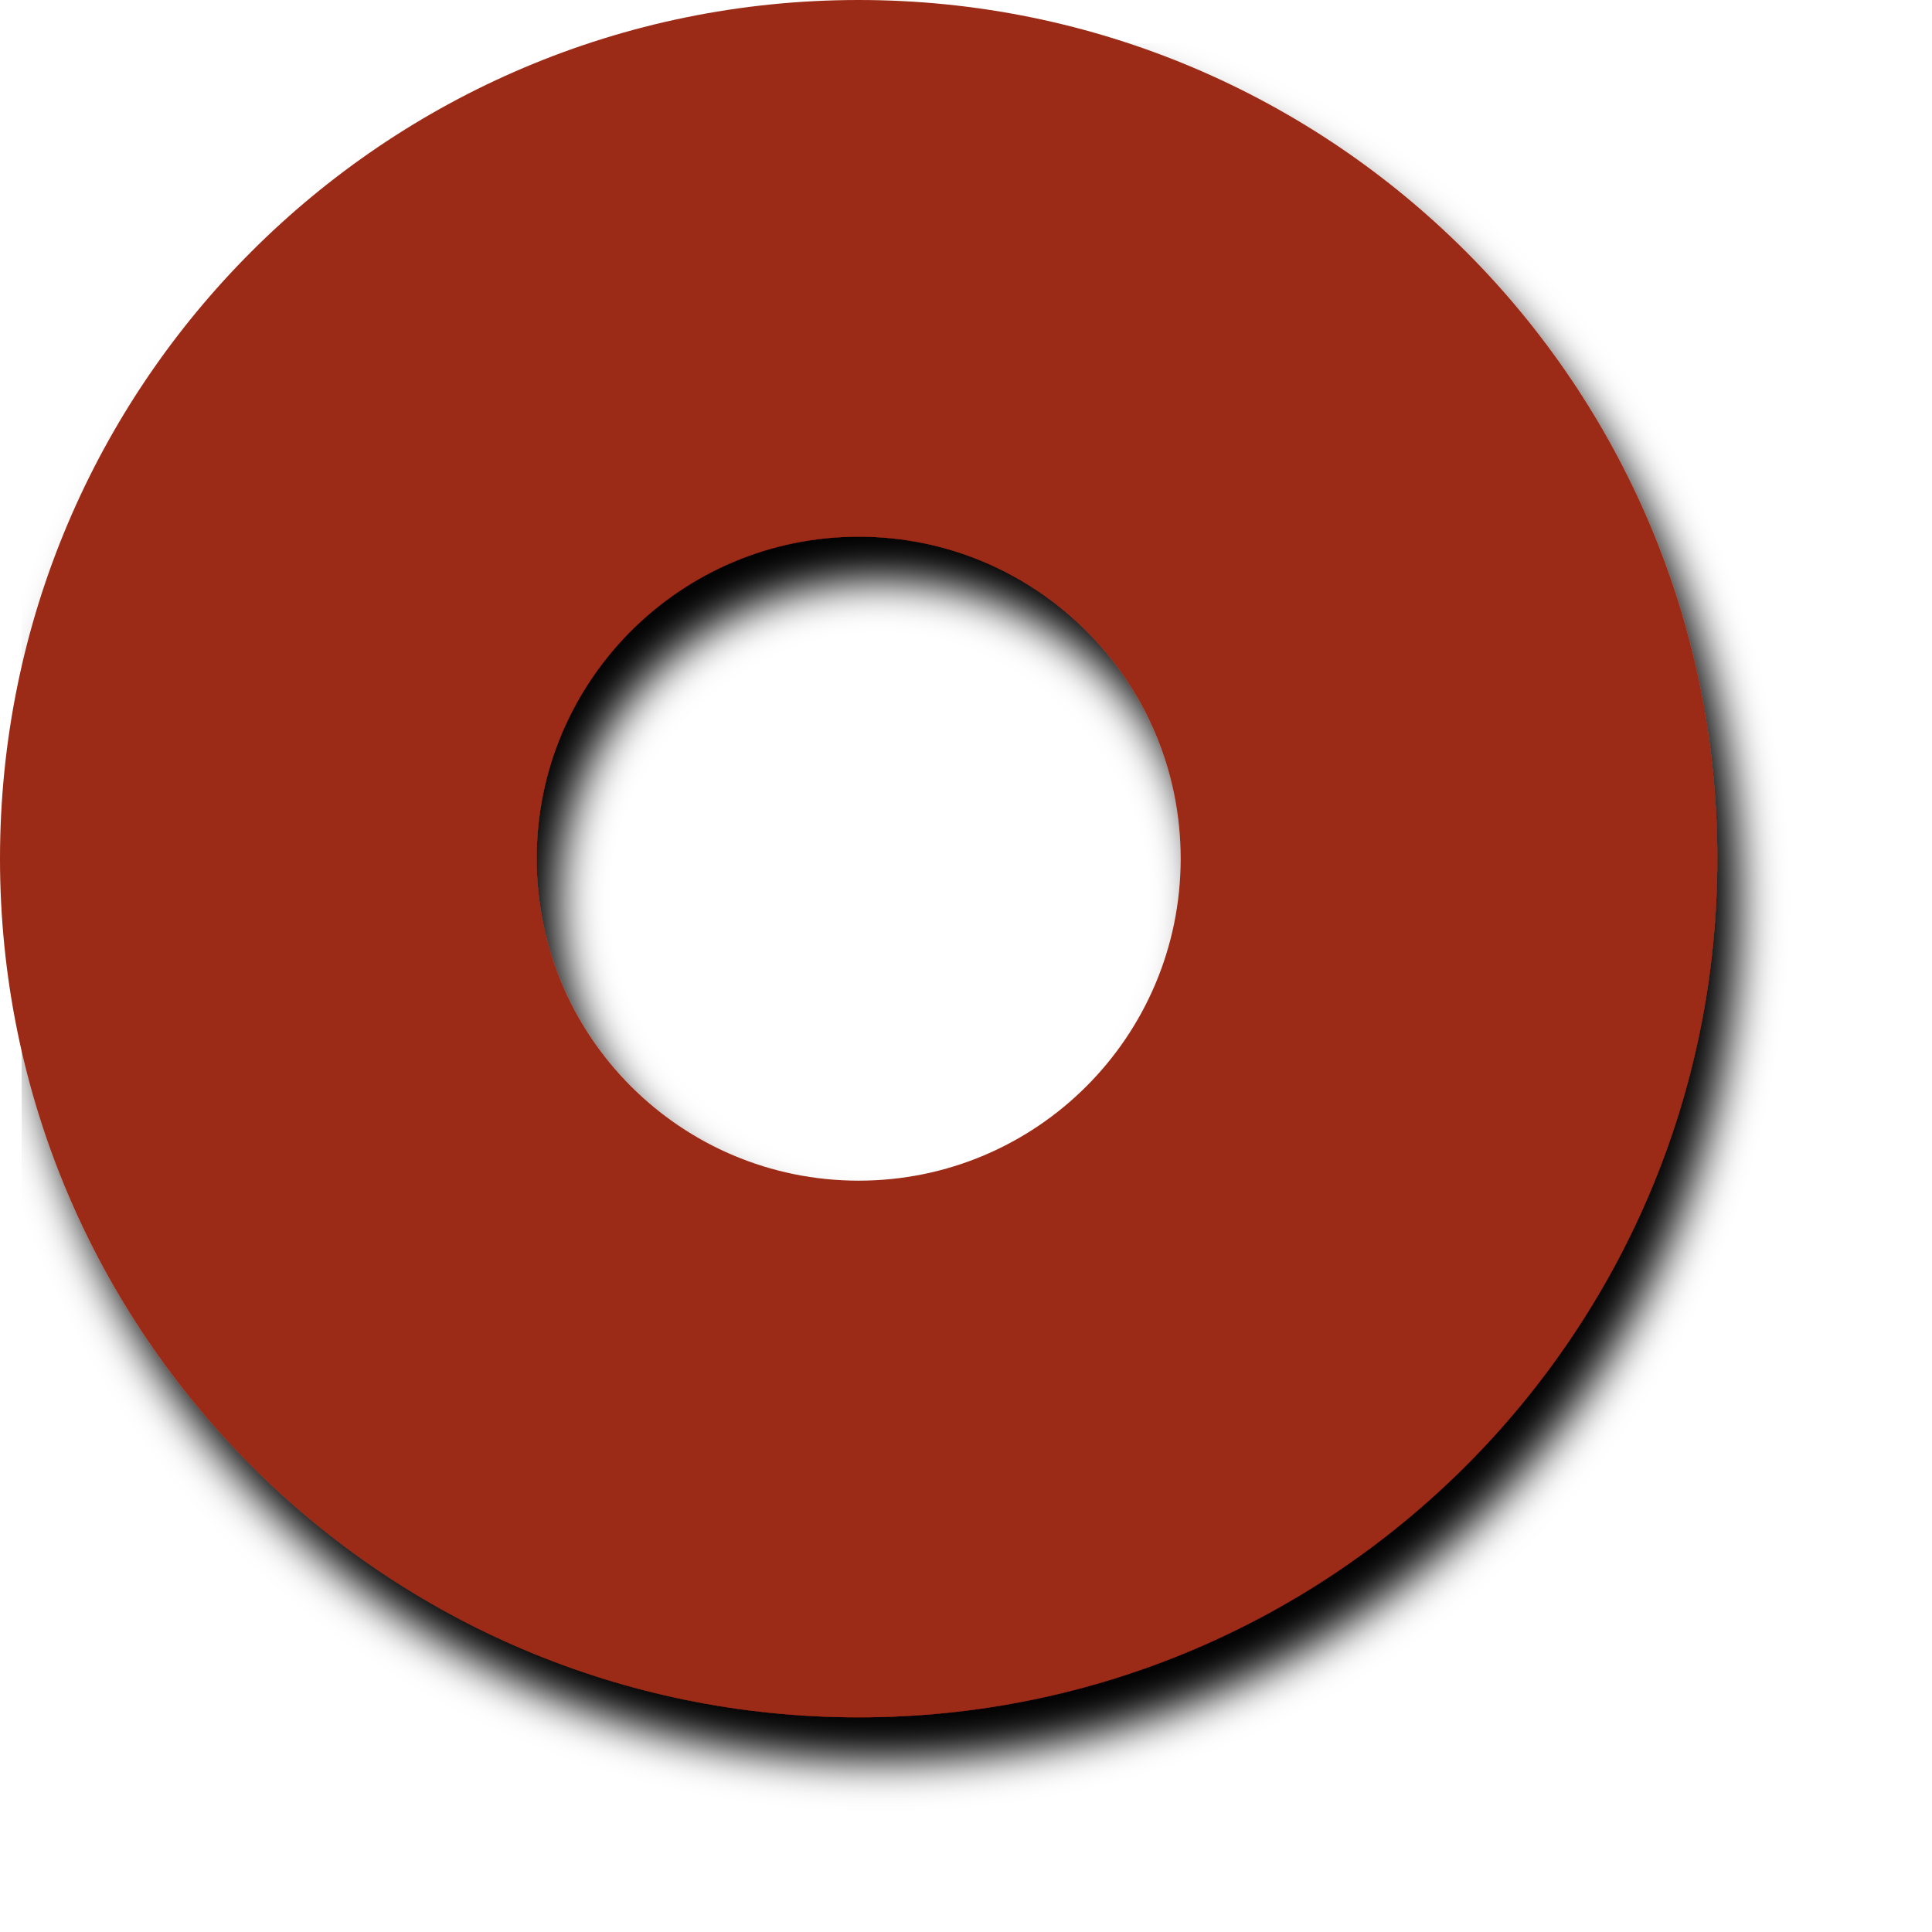
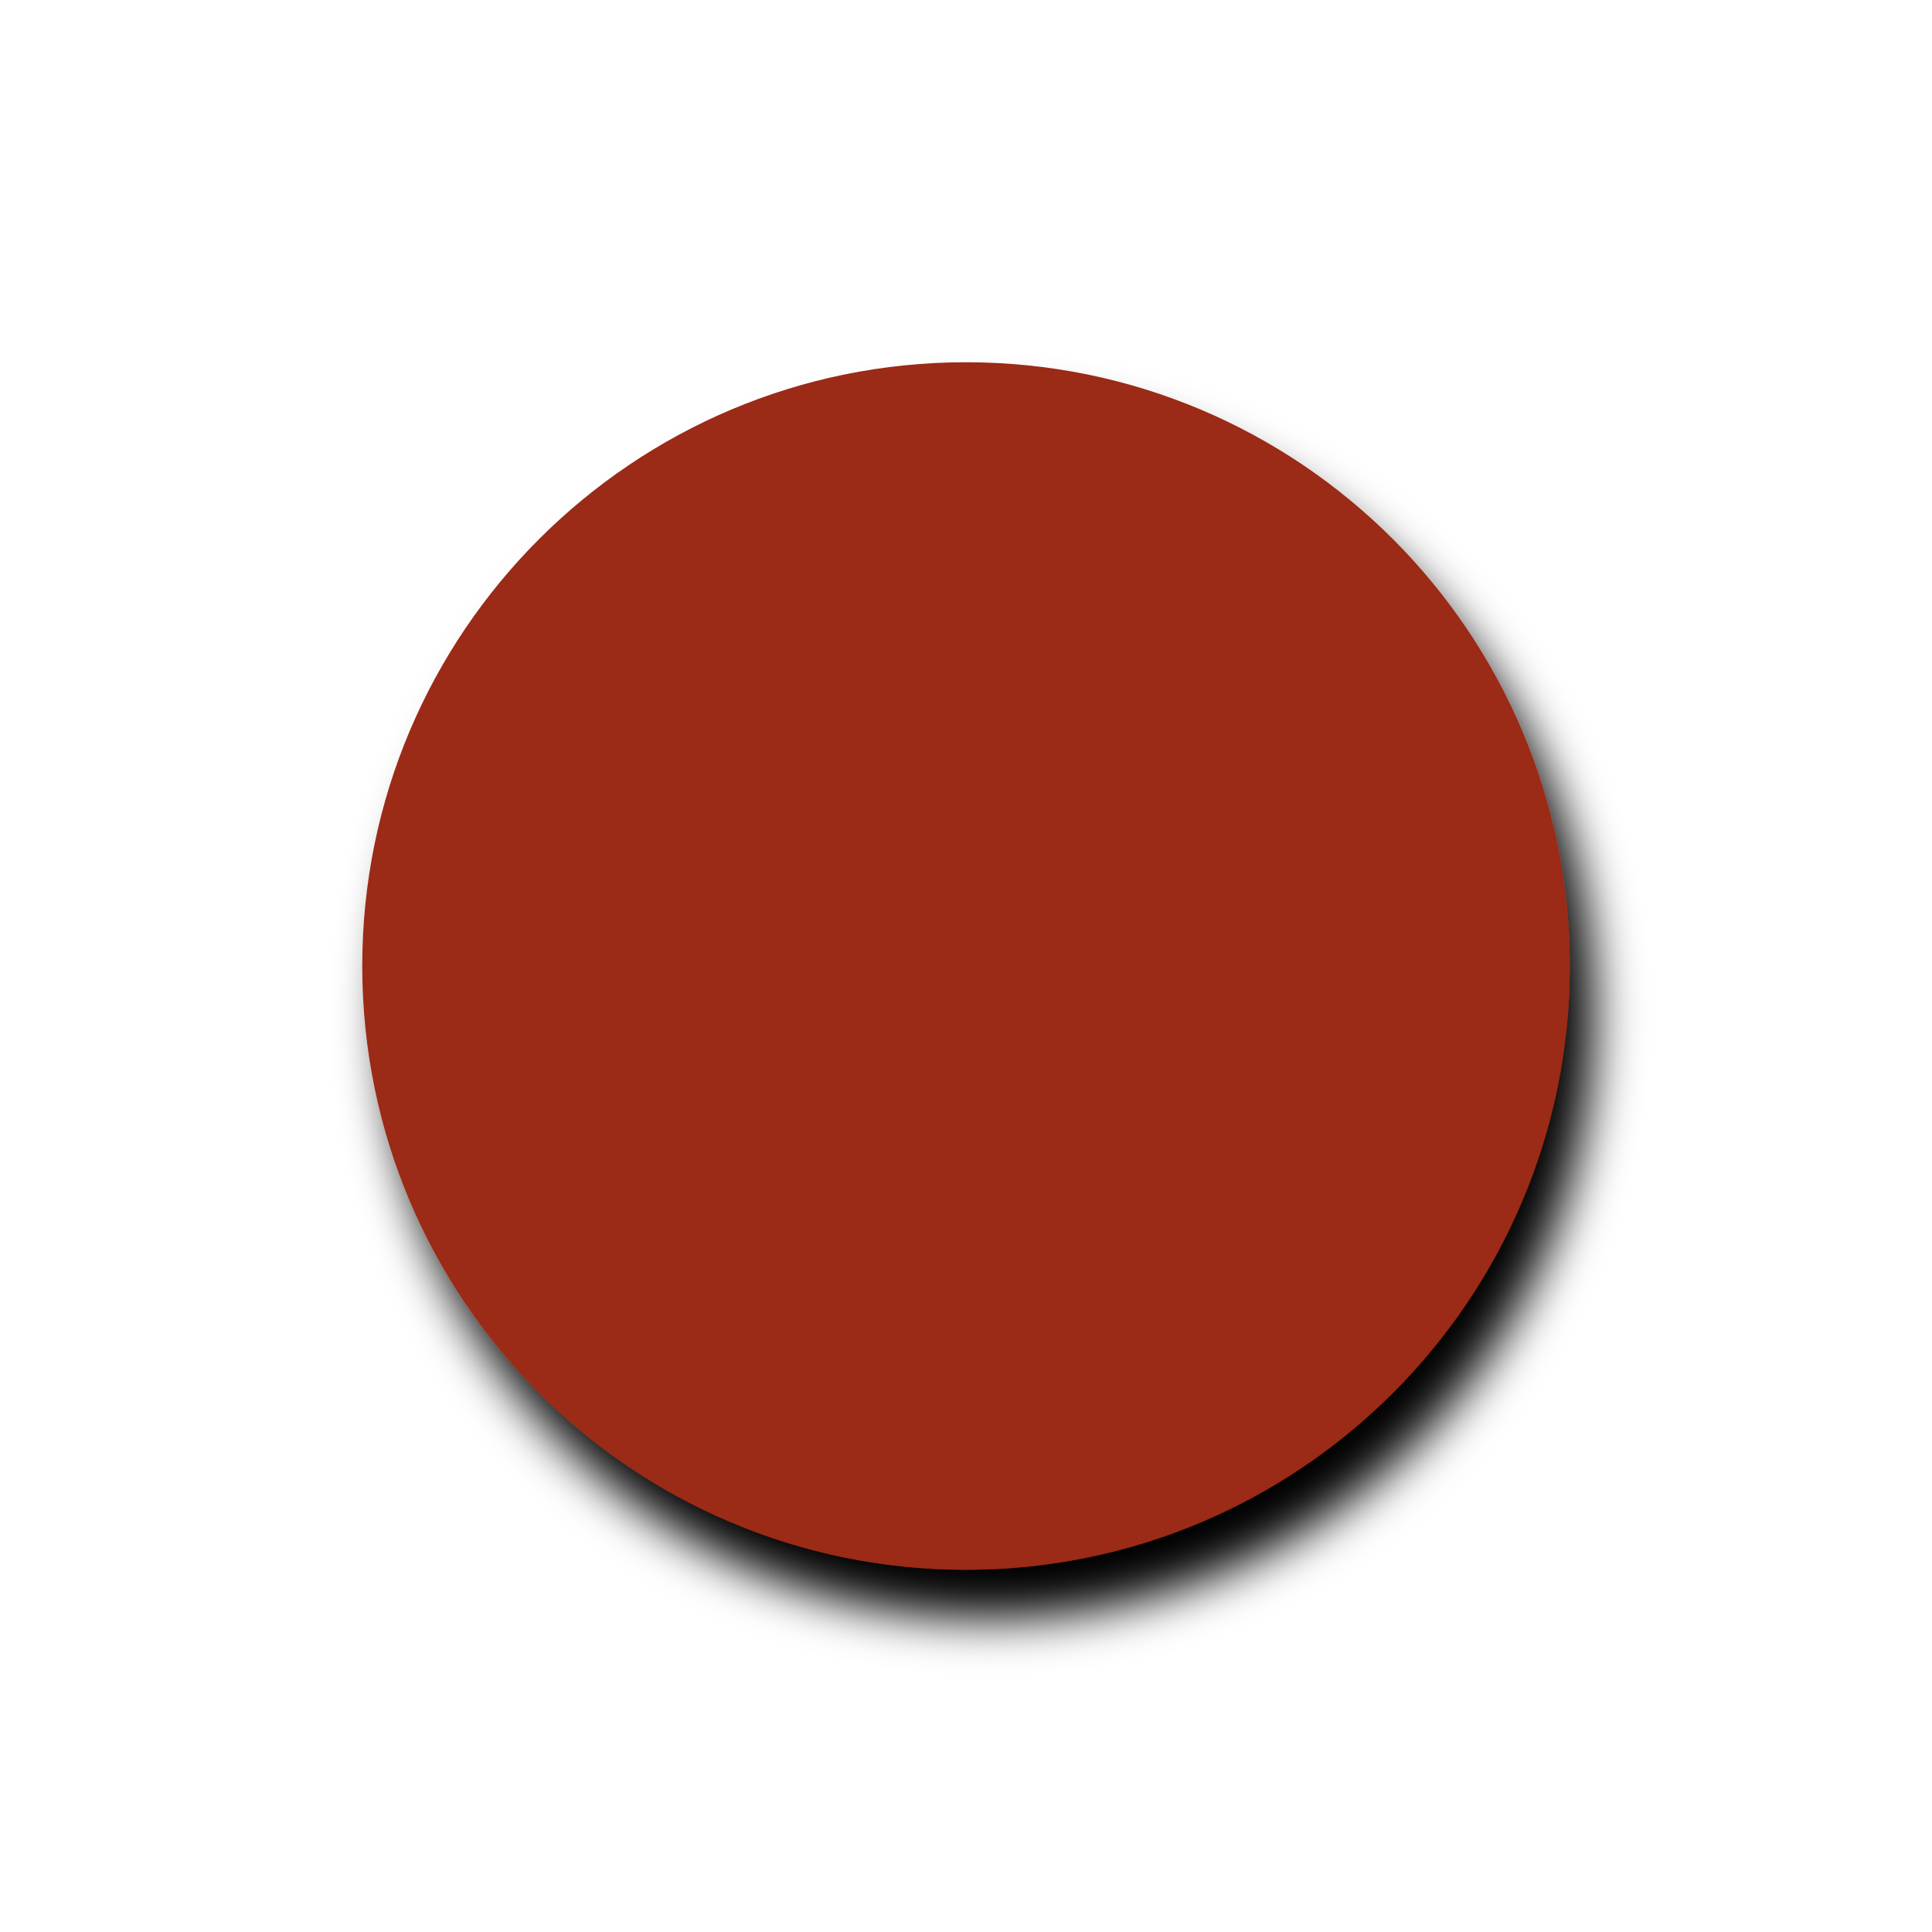
- <svg xmlns="http://www.w3.org/2000/svg" fill="rgb(155, 44, 22)" class="bi bi-record-circle-fill" viewBox="0 0 18 18">
+ <svg xmlns="http://www.w3.org/2000/svg" fill="rgb(155, 44, 22)" class="bi bi-record-fill" viewBox="0 0 16 16">
  <filter id="shadow">
    <feDropShadow dx="0.2" dy="0.4" stdDeviation="0.2" />
  </filter>
  <g filter="url(#shadow)">
-     <path d="M16 8A8 8 0 1 1 0 8a8 8 0 0 1 16 0m-8 3a3 3 0 1 0 0-6 3 3 0 0 0 0 6" />
+     <path fill-rule="evenodd" d="M8 13A5 5 0 1 0 8 3a5 5 0 0 0 0 10" />
  </g>
</svg>
